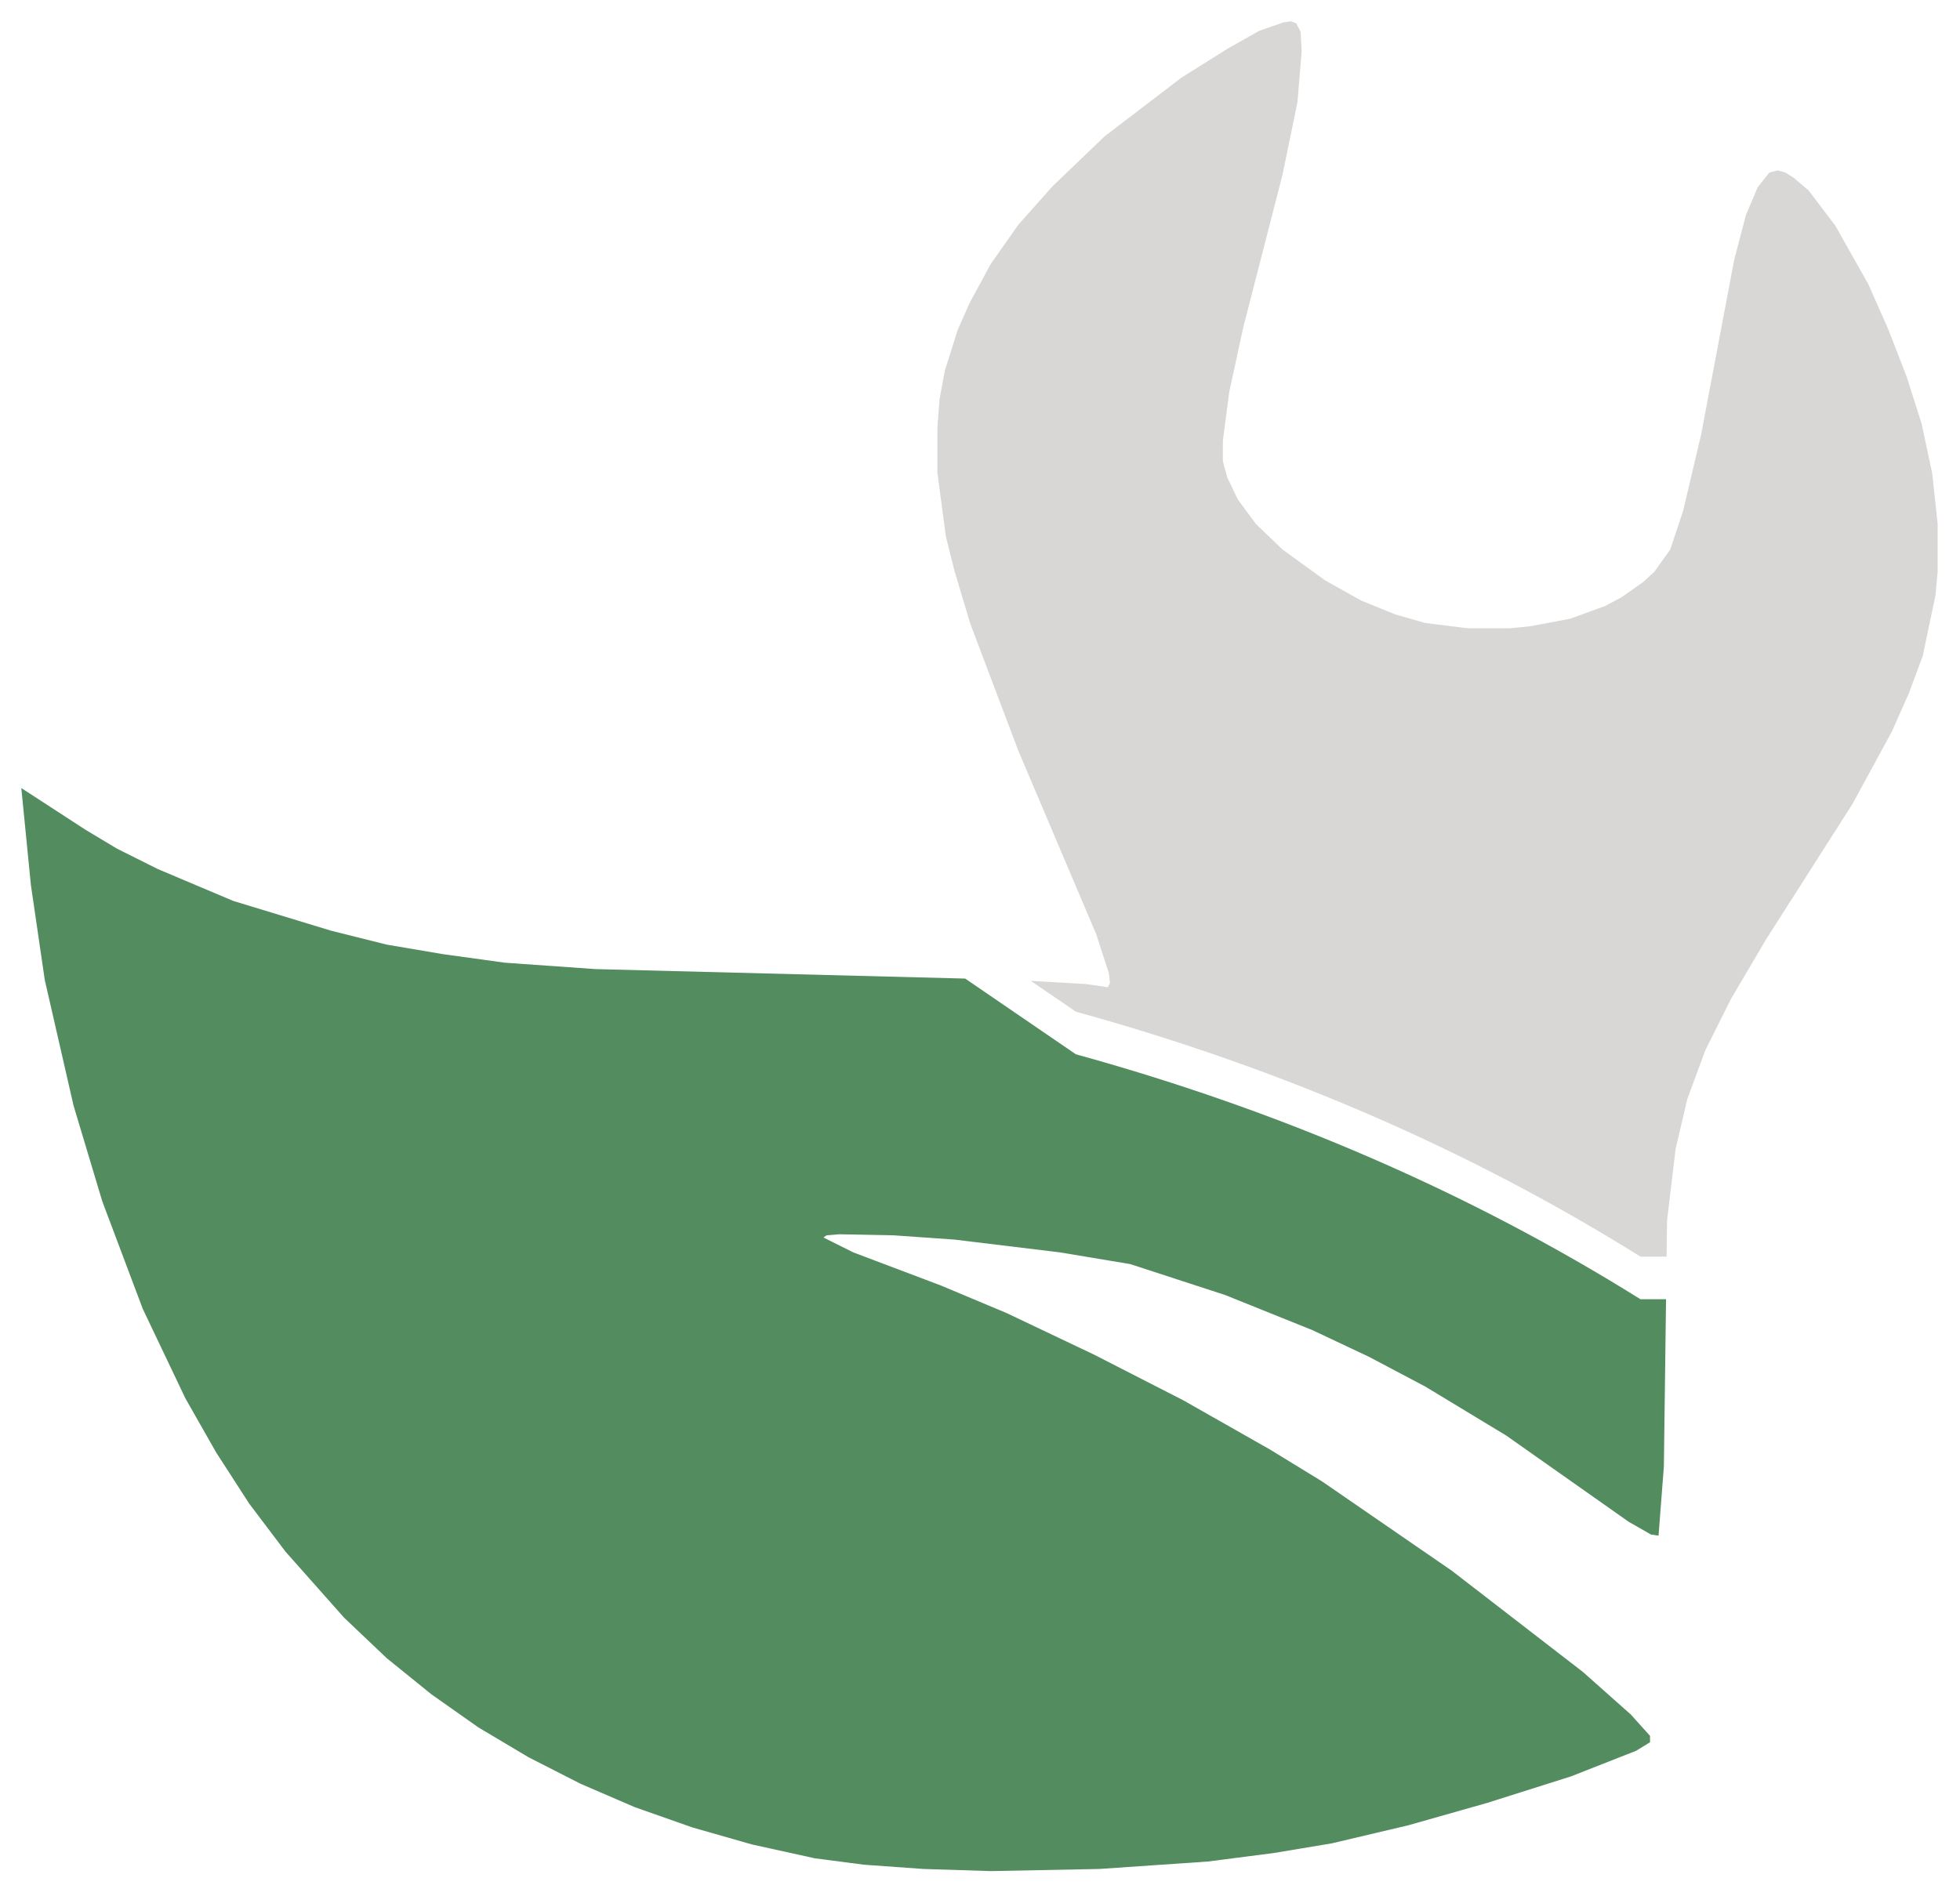
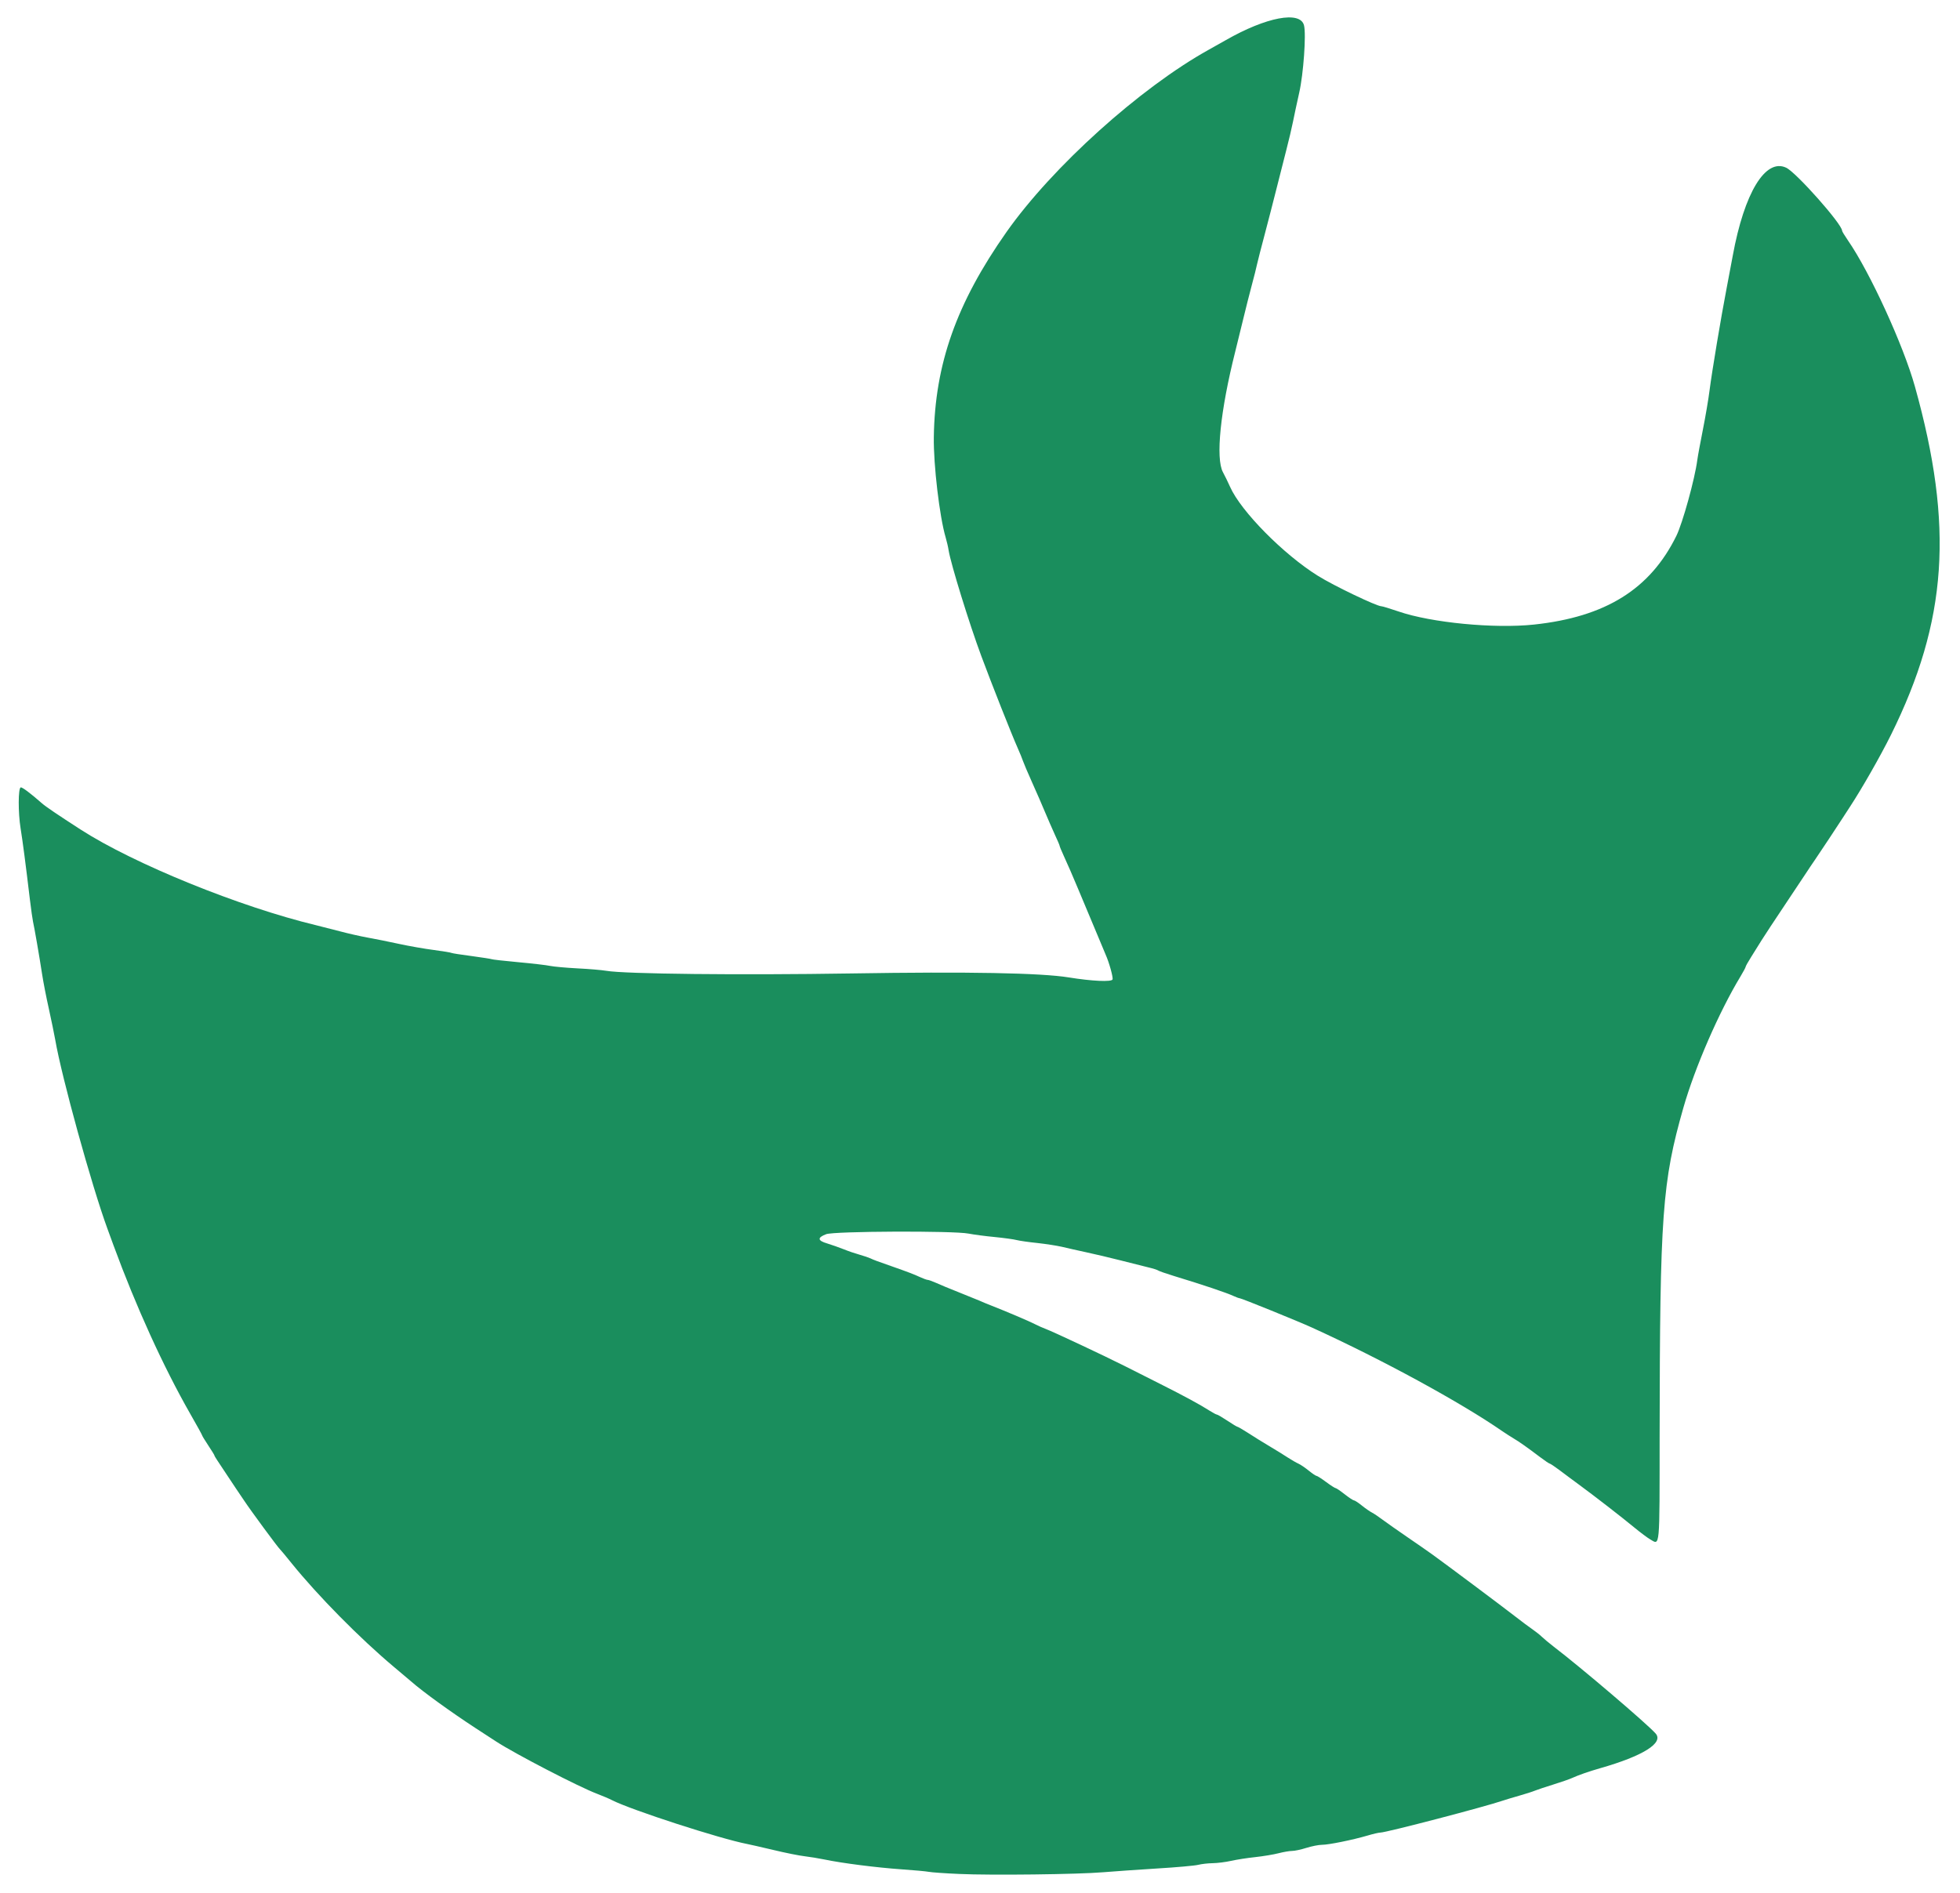
- <svg xmlns="http://www.w3.org/2000/svg" viewBox="-2 -2 184 178">
-   <defs>
-     <path id="s" d="M6.0 75.9 9.0 77.7 12.8 79.6 19.9 82.6 29.1 85.4 34.3 86.7 39.6 87.6 45.4 88.4 53.9 89.0 92.9 90.0 99.9 90.4 102.0 90.7 102.2 90.3 102.1 89.4 100.9 85.7 93.6 68.5 89.1 56.6 87.6 51.6 86.8 48.4 86.0 42.4 86.0 38.2 86.2 35.5 86.7 32.8 87.9 29.0 89.0 26.5 91.0 22.8 93.6 19.1 96.8 15.5 101.7 10.8 108.9 5.3 113.2 2.6 116.2 0.9 118.5 0.1 119.2 0.0 119.7 0.2 120.1 1.0 120.2 2.8 119.8 7.6 118.4 14.4 114.7 28.8 113.4 34.8 112.8 39.4 112.8 41.3 113.2 42.8 114.2 44.9 115.9 47.2 118.4 49.6 122.4 52.5 125.8 54.4 129.0 55.7 131.8 56.5 135.8 57.0 139.7 57.0 141.7 56.8 145.4 56.1 148.7 54.9 150.2 54.1 152.2 52.7 153.3 51.7 154.8 49.6 156.0 46.0 157.7 38.8 160.8 22.4 161.9 18.2 163.0 15.6 164.1 14.2 164.9 14.0 165.6 14.2 166.4 14.7 167.8 15.9 170.3 19.2 173.4 24.7 175.3 29.0 177.0 33.4 178.4 37.8 179.4 42.5 179.9 47.2 179.9 51.7 179.7 53.9 178.5 59.6 177.2 63.1 175.6 66.7 171.9 73.5 163.8 86.2 160.5 91.8 158.1 96.6 156.4 101.2 155.3 105.9 154.5 112.6 154.2 135.7 153.7 142.2 153.0 142.1 150.9 140.9 139.4 132.8 131.8 128.2 126.5 125.4 121.2 122.9 113.0 119.6 104.1 116.7 97.5 115.6 87.6 114.4 81.9 114.0 76.8 113.9 75.6 114.0 75.3 114.2 78.1 115.6 86.3 118.7 92.5 121.3 100.7 125.2 109.1 129.5 117.2 134.1 122.1 137.1 134.3 145.5 146.6 155.0 151.1 159.0 152.9 161.0 152.9 161.6 151.6 162.4 145.5 164.8 137.6 167.3 130.2 169.4 123.0 171.1 117.6 172.0 111.4 172.8 101.2 173.5 91.0 173.7 84.7 173.5 79.1 173.1 74.5 172.5 68.6 171.2 63.0 169.6 57.6 167.7 52.5 165.5 47.6 163.0 42.9 160.2 38.5 157.1 34.3 153.7 30.3 149.9 24.8 143.7 21.4 139.2 18.3 134.4 15.4 129.3 11.4 120.9 7.6 110.8 4.9 101.8 2.2 90.0 0.9 81.1 0.0 72.0 6.0 75.9Z" />
-     <clipPath id="ch">
-       <path d="M80 -5 L190 -5 L190 116 L152 116 Q128 101 99 93 L80 80Z" />
-     </clipPath>
-     <clipPath id="fo">
-       <path d="M-10 -10 L80 -10 L80 84 L99 97 Q128 105 152 120 L190 120 L190 210 L-10 210Z" />
-     </clipPath>
-   </defs>
-   <use href="#s" class="folha" fill="#538C5F" clip-path="url(#fo)" />
-   <use href="#s" class="chave" fill="#D8D7D5" clip-path="url(#ch)" />
+ <svg xmlns="http://www.w3.org/2000/svg" viewBox="0 0 320 309">
+   <path fill="#1A8E5D" fill-rule="evenodd" d="M156.62 306.01C154.29 305.91 152.04 305.75 151.62 305.66C151.21 305.58 149.19 305.39 147.12 305.25C143.14 304.97 137.46 304.25 134.61 303.65C133.65 303.45 132.20 303.22 131.38 303.12C130.55 303.03 128.24 302.57 126.25 302.09C124.26 301.62 122.34 301.18 122.00 301.12C117.62 300.28 103.12 295.58 99.96 293.98C99.46 293.72 98.33 293.24 97.46 292.91C94.54 291.81 84.08 286.39 81.00 284.38C80.52 284.07 79.00 283.08 77.62 282.18C73.62 279.57 69.02 276.24 67.18 274.62C66.93 274.41 65.64 273.31 64.30 272.19C58.78 267.56 51.87 260.56 47.59 255.25C46.65 254.08 45.81 253.07 45.72 253.00C45.42 252.76 40.89 246.61 39.83 245.00C39.24 244.11 38.67 243.26 38.56 243.12C38.46 242.99 37.82 242.03 37.15 241.00C36.48 239.97 35.72 238.82 35.46 238.45C35.21 238.08 35.00 237.72 35.00 237.65C35.00 237.59 34.55 236.86 34.00 236.03C33.45 235.20 33.00 234.46 33.00 234.39C33.00 234.32 32.12 232.71 31.03 230.82C26.66 223.16 22.20 213.35 18.54 203.38C18.14 202.28 17.69 201.04 17.53 200.62C14.97 193.64 10.06 175.88 9.01 169.75C8.85 168.86 8.39 166.61 7.98 164.75C7.56 162.89 7.07 160.36 6.88 159.12C6.46 156.35 5.59 151.34 5.39 150.50C5.31 150.16 5.08 148.53 4.88 146.88C4.17 140.94 3.73 137.58 3.36 135.25C2.95 132.71 2.96 128.72 3.38 128.58C3.61 128.51 4.95 129.51 6.84 131.17C7.46 131.72 9.35 133.00 13.19 135.48C21.87 141.07 39.17 148.10 51.62 151.09C52.45 151.29 54.19 151.74 55.50 152.08C56.81 152.43 58.83 152.89 60.00 153.10C61.17 153.31 63.48 153.77 65.12 154.13C66.78 154.49 69.34 154.94 70.83 155.13C72.32 155.33 73.62 155.54 73.72 155.61C73.82 155.67 75.30 155.90 77.00 156.12C78.70 156.35 80.17 156.58 80.26 156.63C80.36 156.69 82.31 156.91 84.60 157.12C86.89 157.33 89.24 157.60 89.82 157.73C90.40 157.85 92.39 158.03 94.25 158.13C96.11 158.22 98.24 158.40 99.00 158.53C102.02 159.05 120.75 159.25 139.00 158.96C158.10 158.65 169.96 158.87 174.50 159.61C178.28 160.22 181.47 160.37 181.64 159.94C181.76 159.60 181.09 157.17 180.51 155.88C180.39 155.60 179.98 154.64 179.62 153.75C179.25 152.86 178.51 151.08 177.97 149.81C177.44 148.54 176.54 146.40 175.98 145.06C174.85 142.38 174.60 141.80 173.65 139.70C173.29 138.92 173.00 138.21 173.00 138.12C173.00 138.03 172.65 137.21 172.22 136.29C171.80 135.37 171.08 133.72 170.62 132.62C170.17 131.53 169.21 129.33 168.50 127.75C167.79 126.17 167.12 124.59 167.01 124.25C166.90 123.91 166.51 122.95 166.14 122.12C165.19 119.99 161.87 111.60 160.21 107.12C158.25 101.86 155.22 92.04 154.88 89.88C154.80 89.33 154.57 88.37 154.39 87.75C153.40 84.41 152.39 75.89 152.46 71.38C152.63 59.46 156.17 49.48 164.33 37.88C171.82 27.25 186.14 14.34 197.38 8.10C198.34 7.57 199.57 6.87 200.12 6.56C206.72 2.78 212.29 1.72 212.90 4.14C213.27 5.60 212.81 12.08 212.12 15.12C211.75 16.77 211.29 18.91 211.10 19.88C210.91 20.84 210.42 22.92 210.01 24.50C209.61 26.08 208.88 28.95 208.39 30.88C207.91 32.80 207.05 36.12 206.49 38.25C205.92 40.38 205.36 42.58 205.24 43.12C205.13 43.67 204.73 45.25 204.36 46.62C203.99 48.00 203.38 50.42 203.00 52.00C202.62 53.58 202.03 56.00 201.68 57.38C199.23 67.10 198.44 74.85 199.67 77.12C199.97 77.67 200.49 78.74 200.83 79.50C202.59 83.48 209.55 90.53 215.17 94.03C217.74 95.64 224.76 99.00 225.53 99.00C225.71 99.00 226.98 99.39 228.36 99.86C233.70 101.69 243.97 102.68 250.45 101.99C262.15 100.74 269.42 96.20 273.70 87.49C274.72 85.39 276.71 78.21 277.11 75.12C277.20 74.44 277.62 72.19 278.03 70.12C278.44 68.06 278.93 65.19 279.11 63.75C279.50 60.70 280.97 51.87 281.91 47.00C282.26 45.14 282.71 42.78 282.90 41.75C284.78 31.47 288.24 25.78 291.63 27.39C293.28 28.18 300.75 36.60 300.75 37.68C300.75 37.79 301.18 38.49 301.70 39.25C305.29 44.44 310.76 56.38 312.64 63.12C319.01 85.92 317.95 101.37 308.73 120.00C307.02 123.45 303.99 128.76 302.03 131.75C301.53 132.51 301.01 133.31 300.88 133.52C300.25 134.51 297.11 139.26 296.29 140.45C295.78 141.18 295.21 142.05 295.00 142.37C294.79 142.69 293.21 145.07 291.48 147.66C289.74 150.26 288.00 152.90 287.60 153.55C287.20 154.19 286.45 155.39 285.94 156.21C285.42 157.03 285.00 157.78 285.00 157.88C285.00 157.98 284.62 158.69 284.15 159.47C280.66 165.24 276.72 174.30 274.84 180.88C271.38 193.02 271.00 198.24 270.96 234.46C270.95 253.29 271.04 252.31 269.41 251.37C268.98 251.12 267.84 250.27 266.88 249.48C264.71 247.69 260.37 244.33 257.88 242.50C256.85 241.74 255.37 240.65 254.60 240.06C253.82 239.48 253.11 239.00 253.01 239.00C252.92 239.00 252.21 238.52 251.44 237.94C249.34 236.35 248.04 235.43 247.10 234.88C246.63 234.60 245.83 234.08 245.31 233.73C238.48 229.00 225.69 222.03 214.25 216.81C212.00 215.78 202.68 212.00 202.40 212.00C202.29 212.00 201.85 211.84 201.41 211.64C200.23 211.09 196.45 209.82 191.62 208.35C190.39 207.97 189.26 207.58 189.12 207.48C188.98 207.37 188.20 207.12 187.37 206.93C186.55 206.73 184.53 206.22 182.88 205.80C181.22 205.38 178.75 204.79 177.38 204.50C176.00 204.20 174.20 203.80 173.38 203.60C172.55 203.41 170.75 203.13 169.38 202.98C168.00 202.84 166.48 202.62 166.00 202.50C165.52 202.37 163.89 202.15 162.38 202.00C160.86 201.86 158.95 201.60 158.12 201.44C155.67 200.96 136.16 201.04 134.88 201.54C133.41 202.10 133.47 202.59 135.05 203.05C135.78 203.27 136.99 203.70 137.75 204.00C138.51 204.31 139.69 204.71 140.38 204.90C141.06 205.09 141.85 205.36 142.12 205.49C142.59 205.72 143.23 205.96 145.50 206.75C148.26 207.72 149.23 208.09 150.15 208.52C150.72 208.78 151.31 209.00 151.46 209.00C151.61 209.00 152.22 209.22 152.81 209.48C153.39 209.75 155.06 210.44 156.50 211.01C157.94 211.58 159.46 212.20 159.88 212.38C160.29 212.57 161.19 212.94 161.88 213.21C164.23 214.13 168.10 215.77 168.99 216.24C169.47 216.49 170.27 216.84 170.75 217.02C171.84 217.42 180.24 221.36 183.61 223.06C184.99 223.76 187.64 225.09 189.50 226.03C193.37 227.98 195.92 229.36 197.43 230.33C198.01 230.70 198.58 231.00 198.69 231.00C198.80 231.00 199.56 231.45 200.38 231.99C201.20 232.54 201.95 232.99 202.04 232.99C202.14 233.00 202.87 233.42 203.68 233.94C205.37 235.02 205.61 235.17 207.62 236.38C208.45 236.87 209.63 237.60 210.25 238.01C210.87 238.41 211.65 238.86 211.99 239.01C212.33 239.16 213.08 239.67 213.66 240.14C214.24 240.61 214.81 241.00 214.93 241.00C215.06 241.00 215.76 241.45 216.50 242.00C217.24 242.55 217.94 243.00 218.05 243.00C218.17 243.00 218.83 243.45 219.53 244.00C220.23 244.55 220.91 245.00 221.04 245.00C221.18 245.00 221.76 245.38 222.33 245.84C222.91 246.31 223.66 246.83 224.00 247.00C224.34 247.18 225.13 247.71 225.75 248.18C226.37 248.64 228.17 249.91 229.75 250.99C231.33 252.07 233.19 253.36 233.88 253.86C236.76 255.95 245.28 262.33 247.25 263.86C248.42 264.77 249.77 265.78 250.25 266.10C250.73 266.43 251.40 266.96 251.74 267.29C252.07 267.61 252.93 268.32 253.65 268.88C258.08 272.26 268.91 281.49 270.31 283.08C271.66 284.61 268.24 286.75 261.26 288.74C259.41 289.27 257.72 289.86 256.62 290.36C256.21 290.55 254.86 291.01 253.62 291.40C252.39 291.78 251.04 292.23 250.62 292.40C250.21 292.57 249.03 292.95 248.00 293.24C246.97 293.53 245.79 293.89 245.38 294.03C242.43 295.04 226.35 299.24 225.39 299.25C225.13 299.25 224.17 299.47 223.27 299.74C220.86 300.45 216.92 301.25 215.83 301.25C215.30 301.25 214.16 301.48 213.29 301.75C212.42 302.03 211.37 302.25 210.95 302.25C210.54 302.25 209.54 302.42 208.73 302.63C207.92 302.84 206.21 303.12 204.94 303.26C203.67 303.39 201.89 303.67 201.00 303.87C200.11 304.07 198.76 304.24 198.00 304.25C197.24 304.26 196.18 304.38 195.62 304.52C195.07 304.66 192.04 304.93 188.88 305.12C185.71 305.32 181.78 305.59 180.12 305.73C176.03 306.08 161.82 306.25 156.62 306.01Z" />
</svg>
